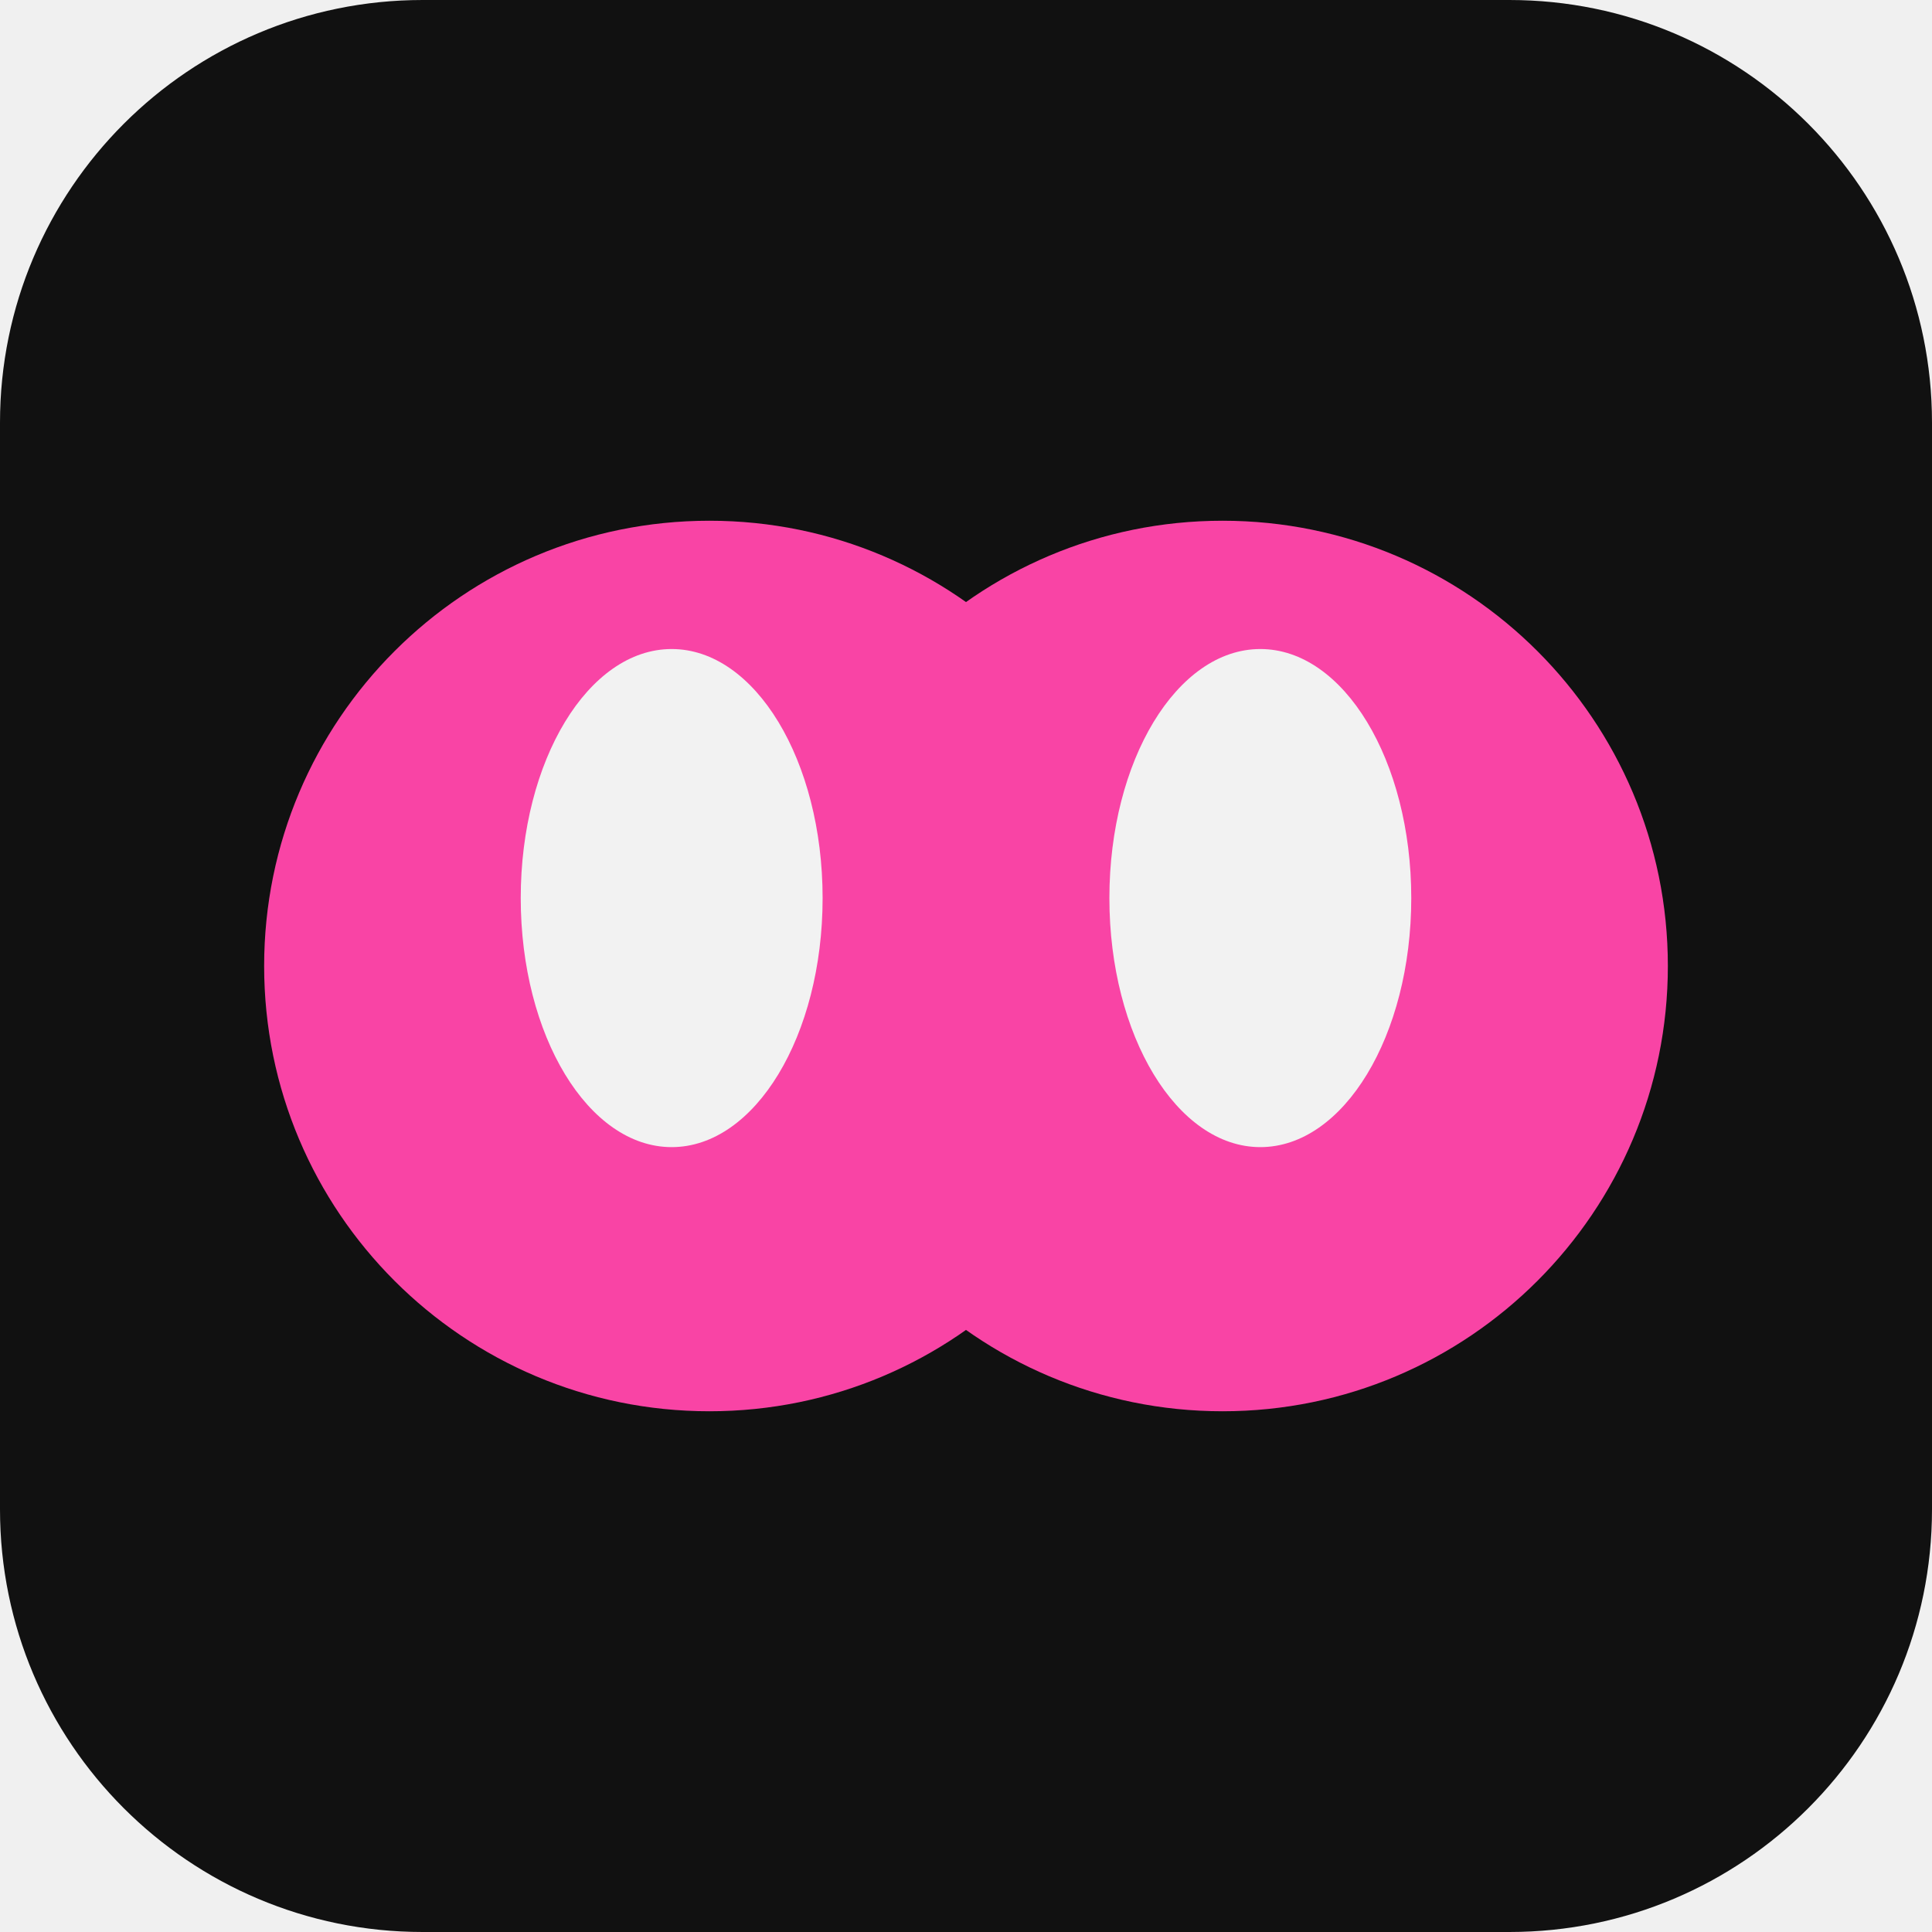
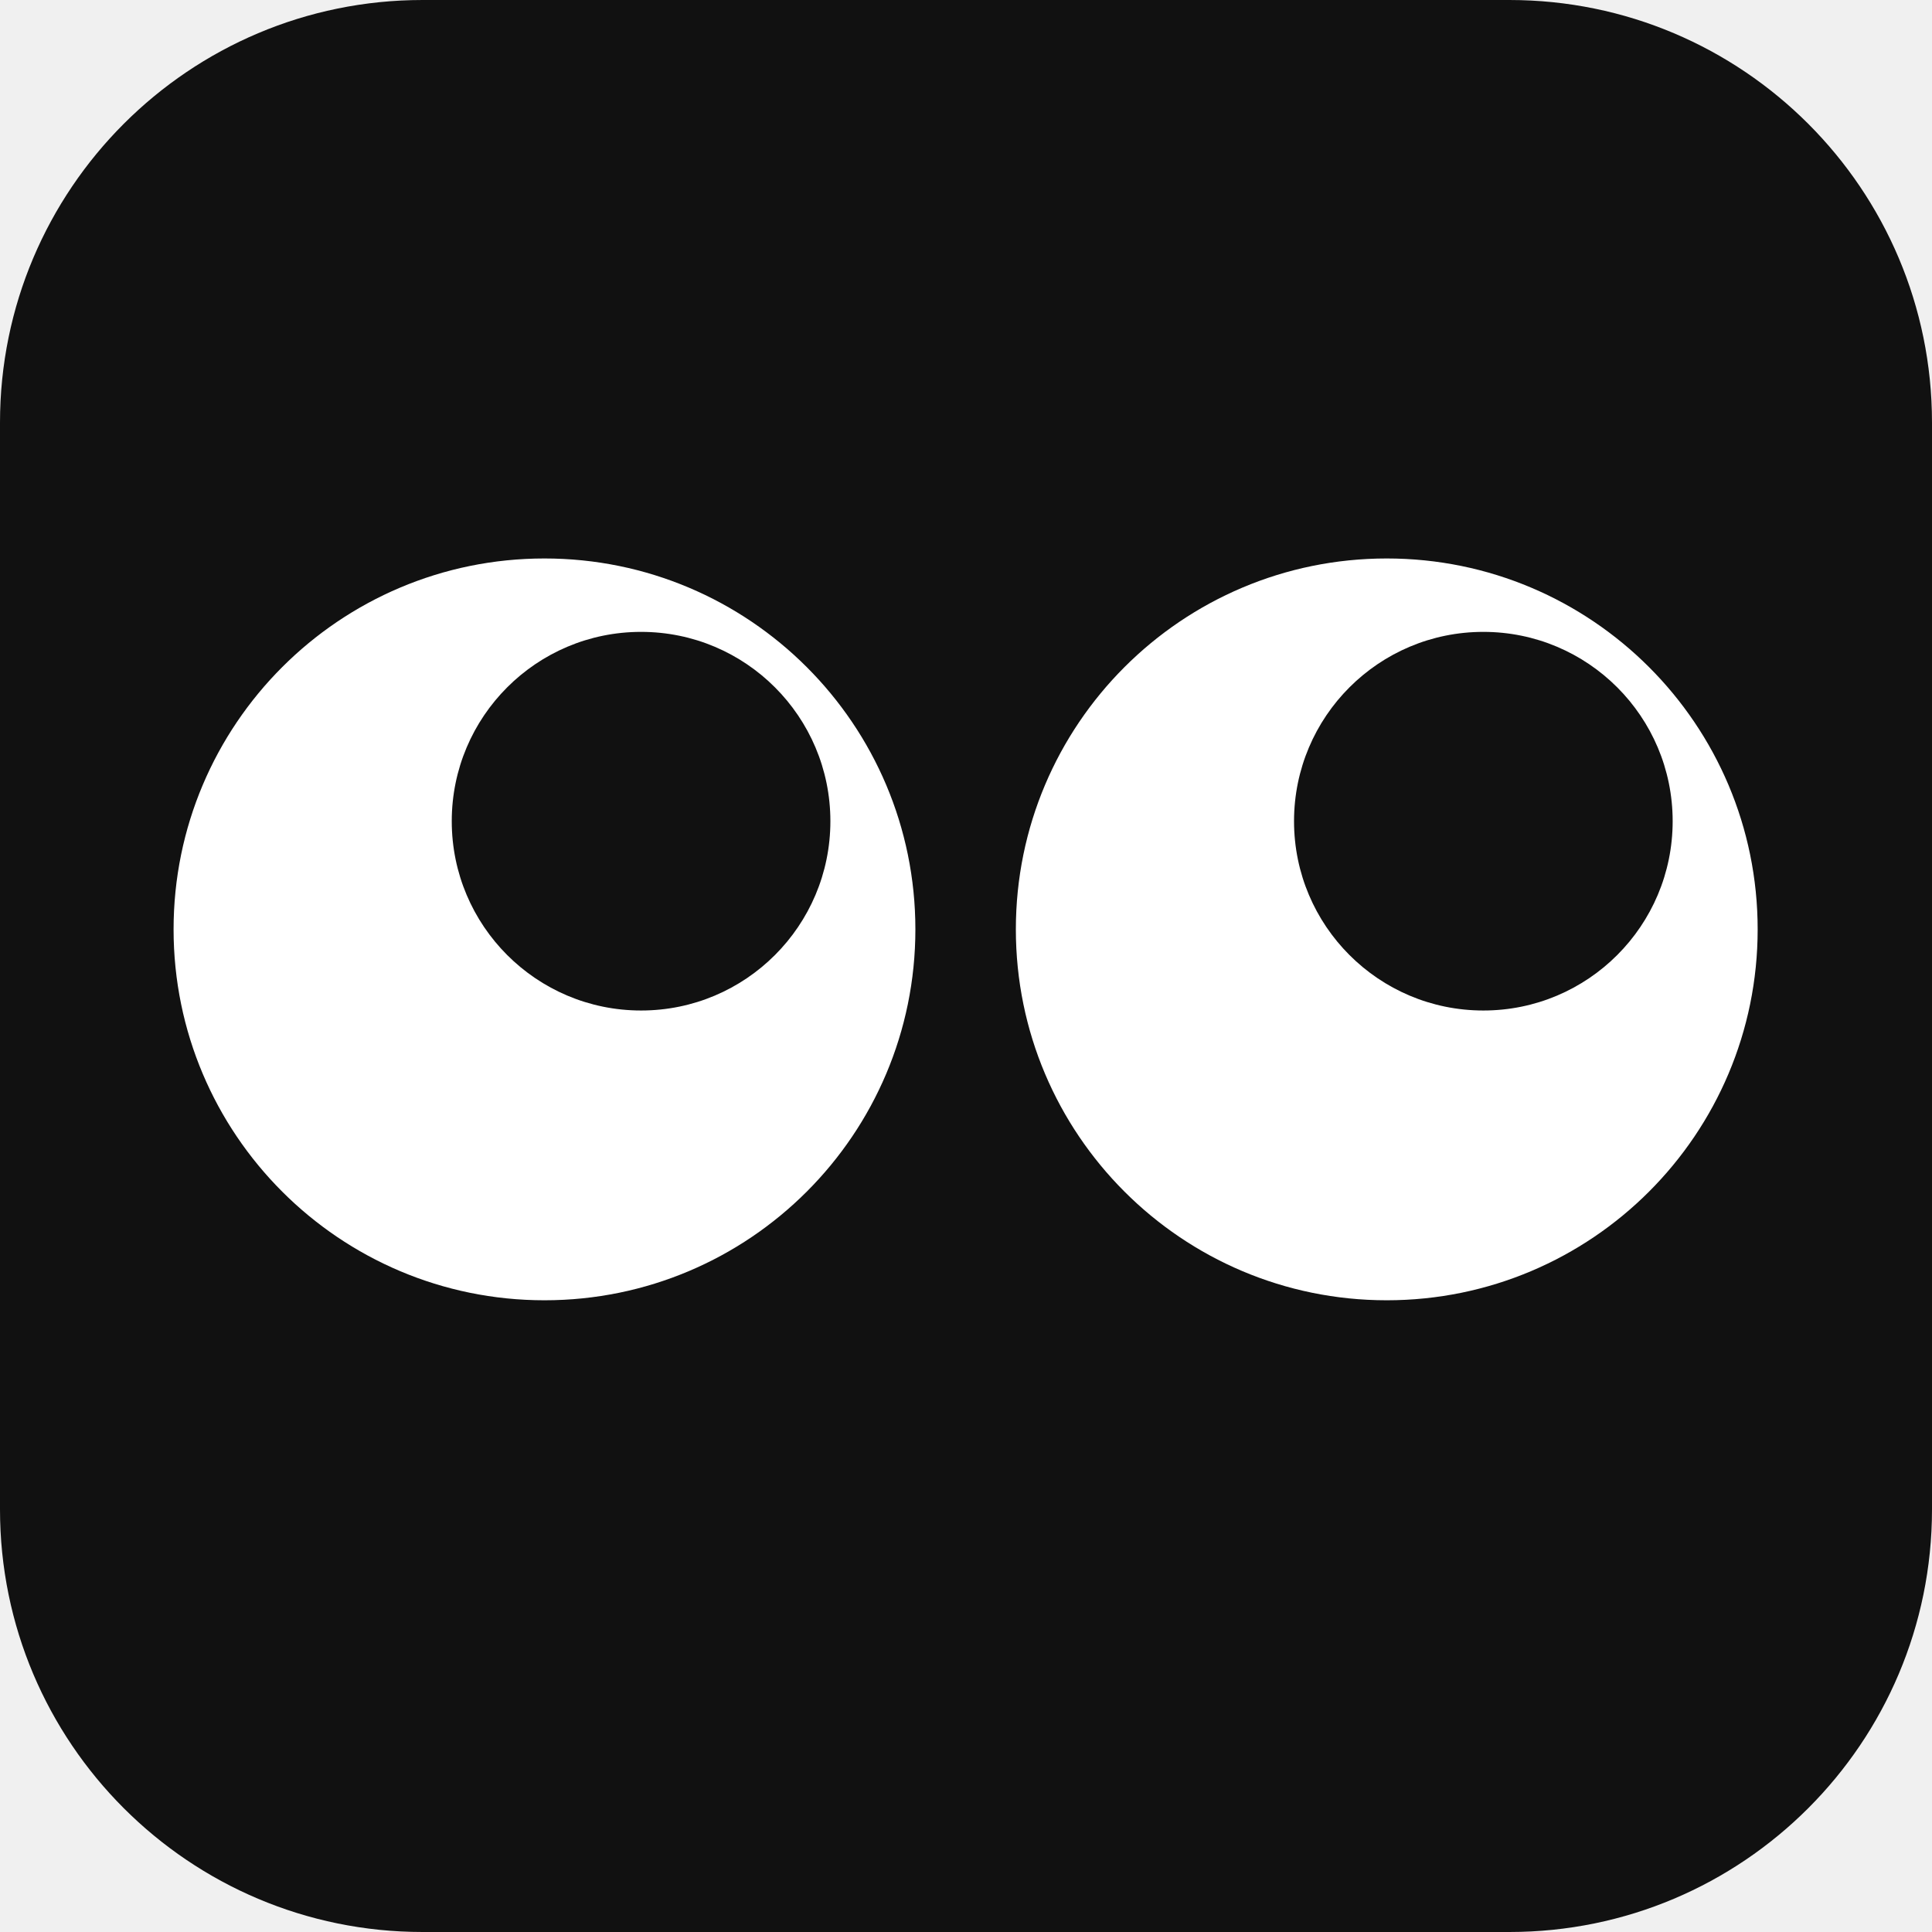
<svg xmlns="http://www.w3.org/2000/svg" width="512" height="512" viewBox="0 0 512 512" fill="none">
  <rect width="512" height="512" rx="112" fill="#111111" />
-   <circle cx="188" cy="256" r="118" fill="#F944A5" />
-   <circle cx="324" cy="256" r="118" fill="#F944A5" />
-   <ellipse cx="178" cy="238" rx="40" ry="66" fill="#F2F2F2" />
-   <ellipse cx="334" cy="238" rx="40" ry="66" fill="#F2F2F2" />
+   <g transform="translate(46, 148) scale(0.676)">
+     <path fill-rule="evenodd" clip-rule="evenodd" d="M145.404 0C225.709 0 290.808 65.1 290.808 145.404C290.808 225.709 225.709 290.808 145.404 290.808C65.1 290.808 0 225.709 0 145.404C0 65.1 65.1 0 145.404 0ZM183.27 28.778C142.281 28.778 109.053 62.006 109.053 102.995C109.053 143.983 142.281 177.211 183.27 177.211C224.259 177.211 257.486 143.983 257.486 102.995C257.486 62.006 224.259 28.778 183.27 28.778Z" fill="white" />
+     <path fill-rule="evenodd" clip-rule="evenodd" d="M475.599 0C555.904 0 621.004 65.1 621.004 145.404C621.004 225.709 555.904 290.808 475.599 290.808C395.295 290.808 330.195 225.709 330.195 145.404C330.195 65.1 395.295 0 475.599 0ZM513.465 28.778C472.476 28.778 439.248 62.006 439.248 102.995C439.248 143.983 472.476 177.211 513.465 177.211C554.454 177.211 587.682 143.983 587.682 102.995C587.682 62.006 554.454 28.778 513.465 28.778Z" fill="white" />
+   </g>
</svg>
